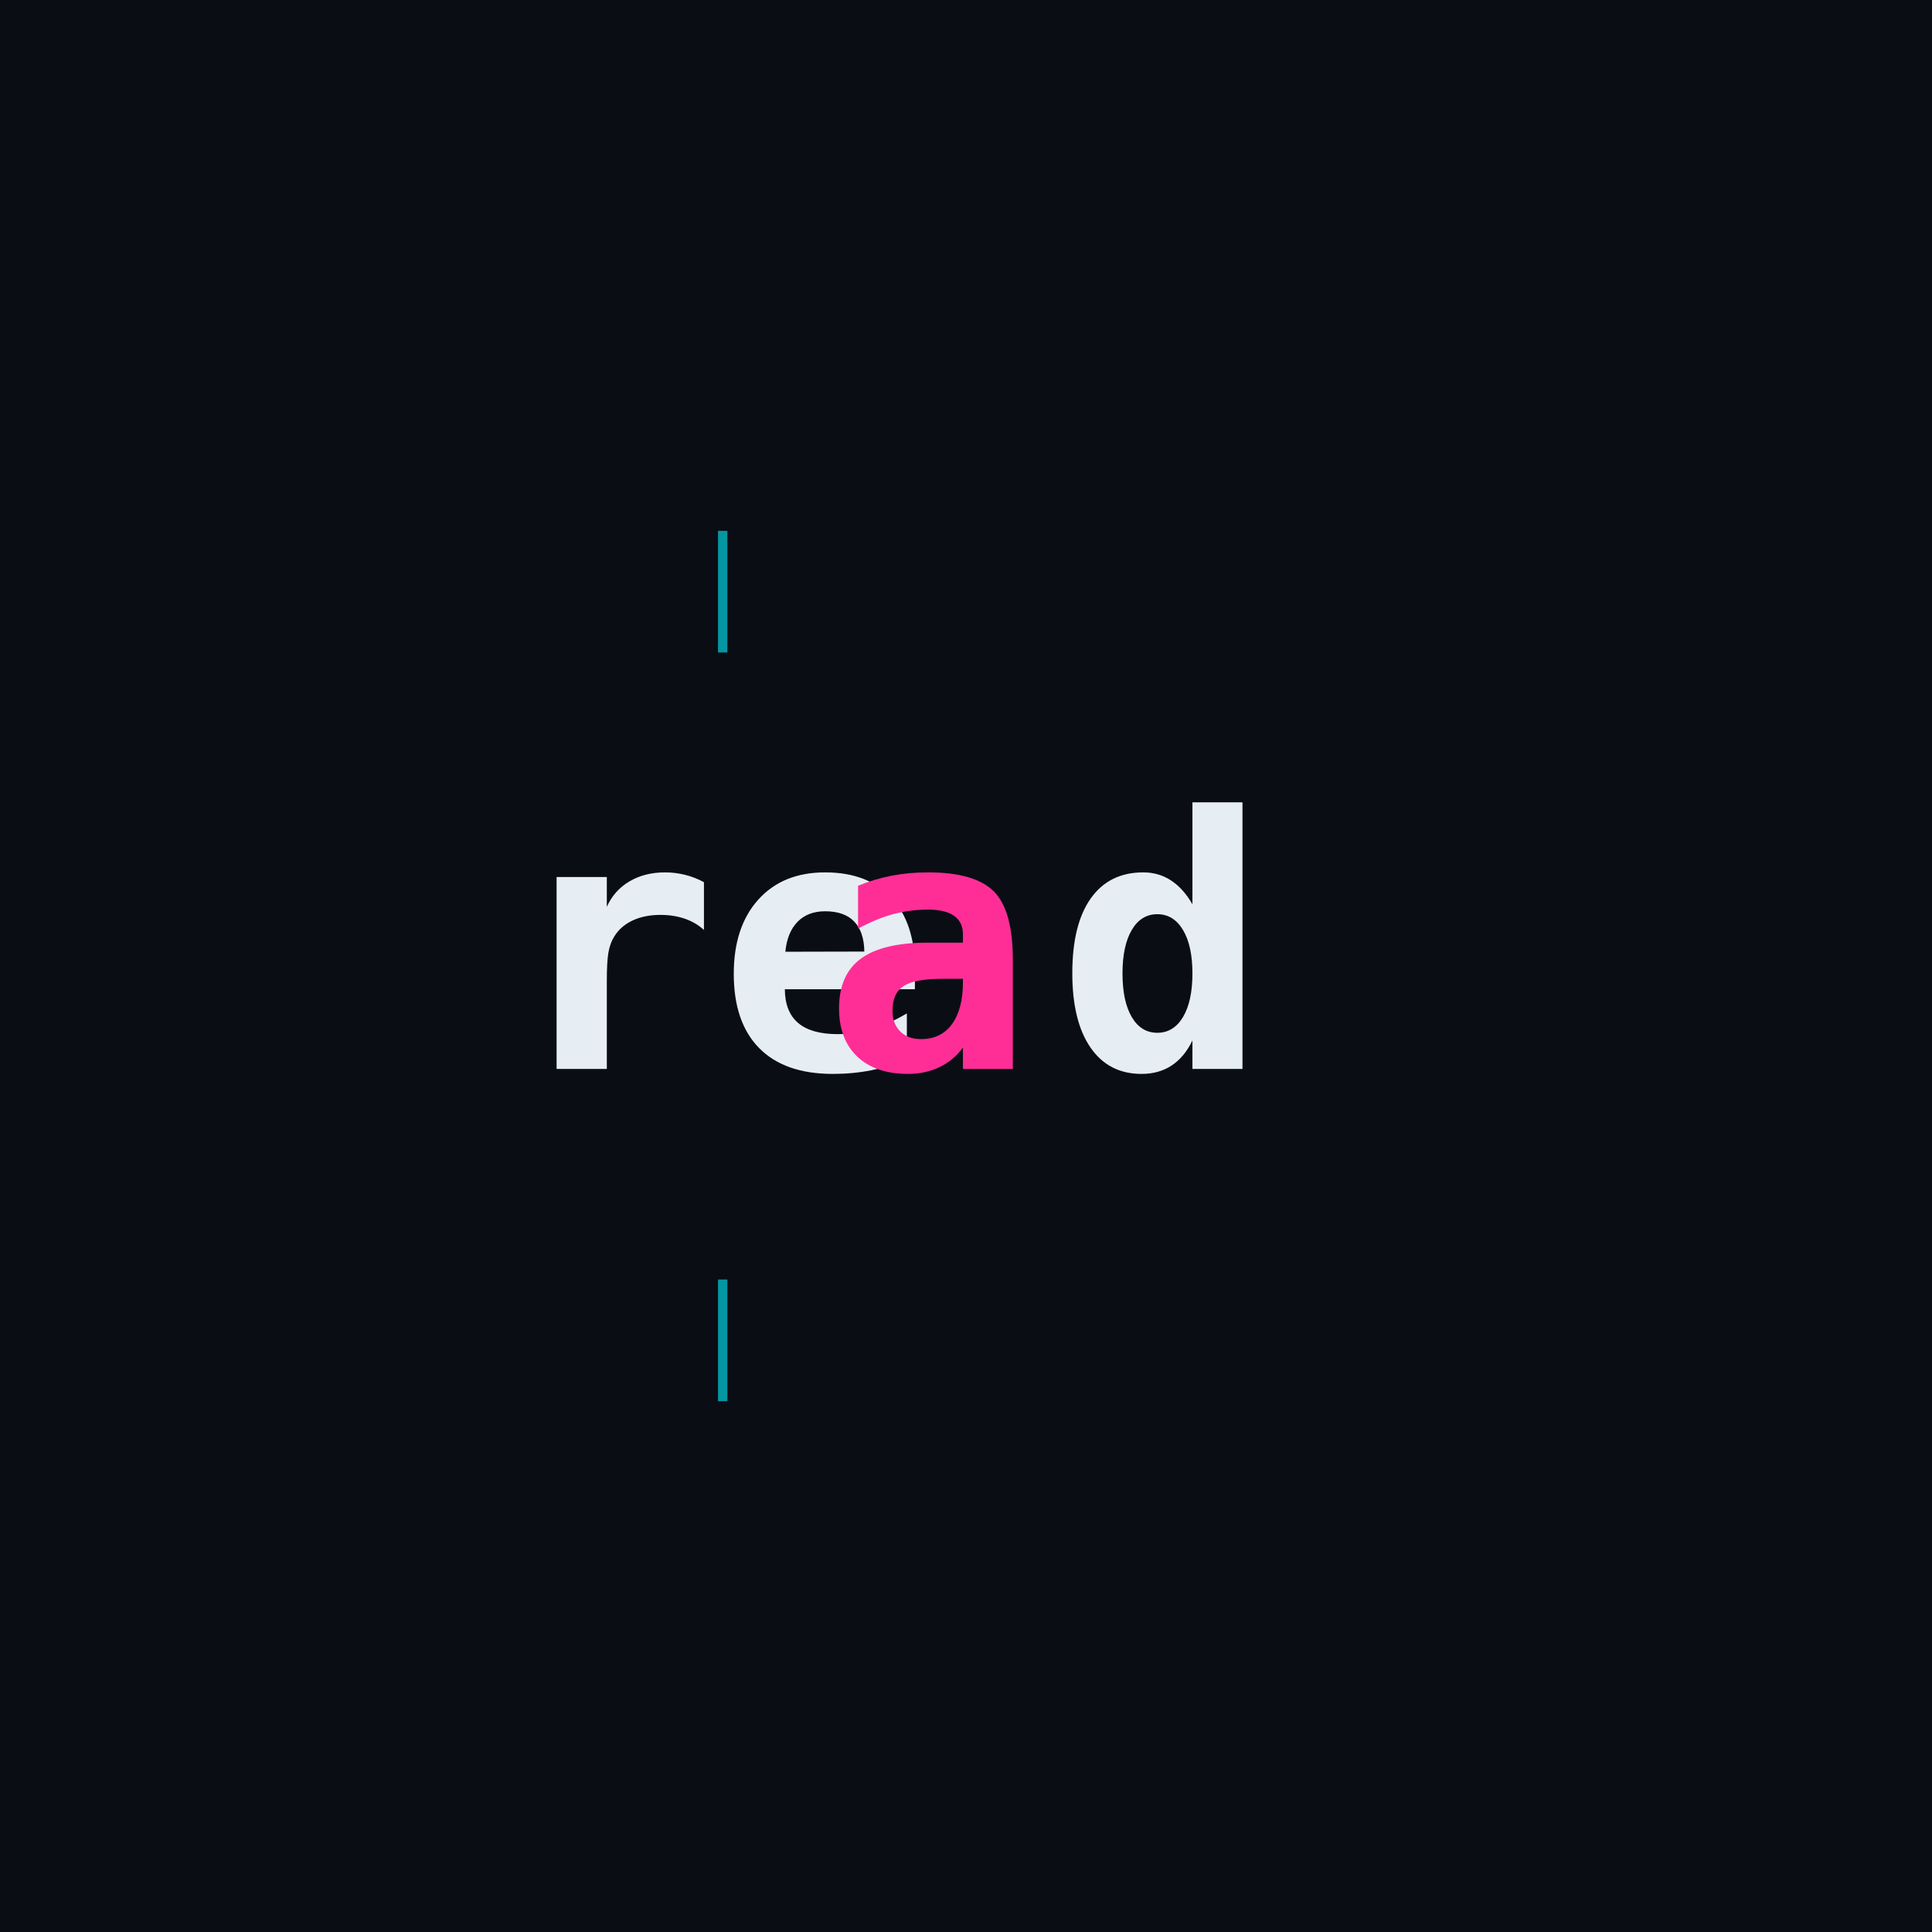
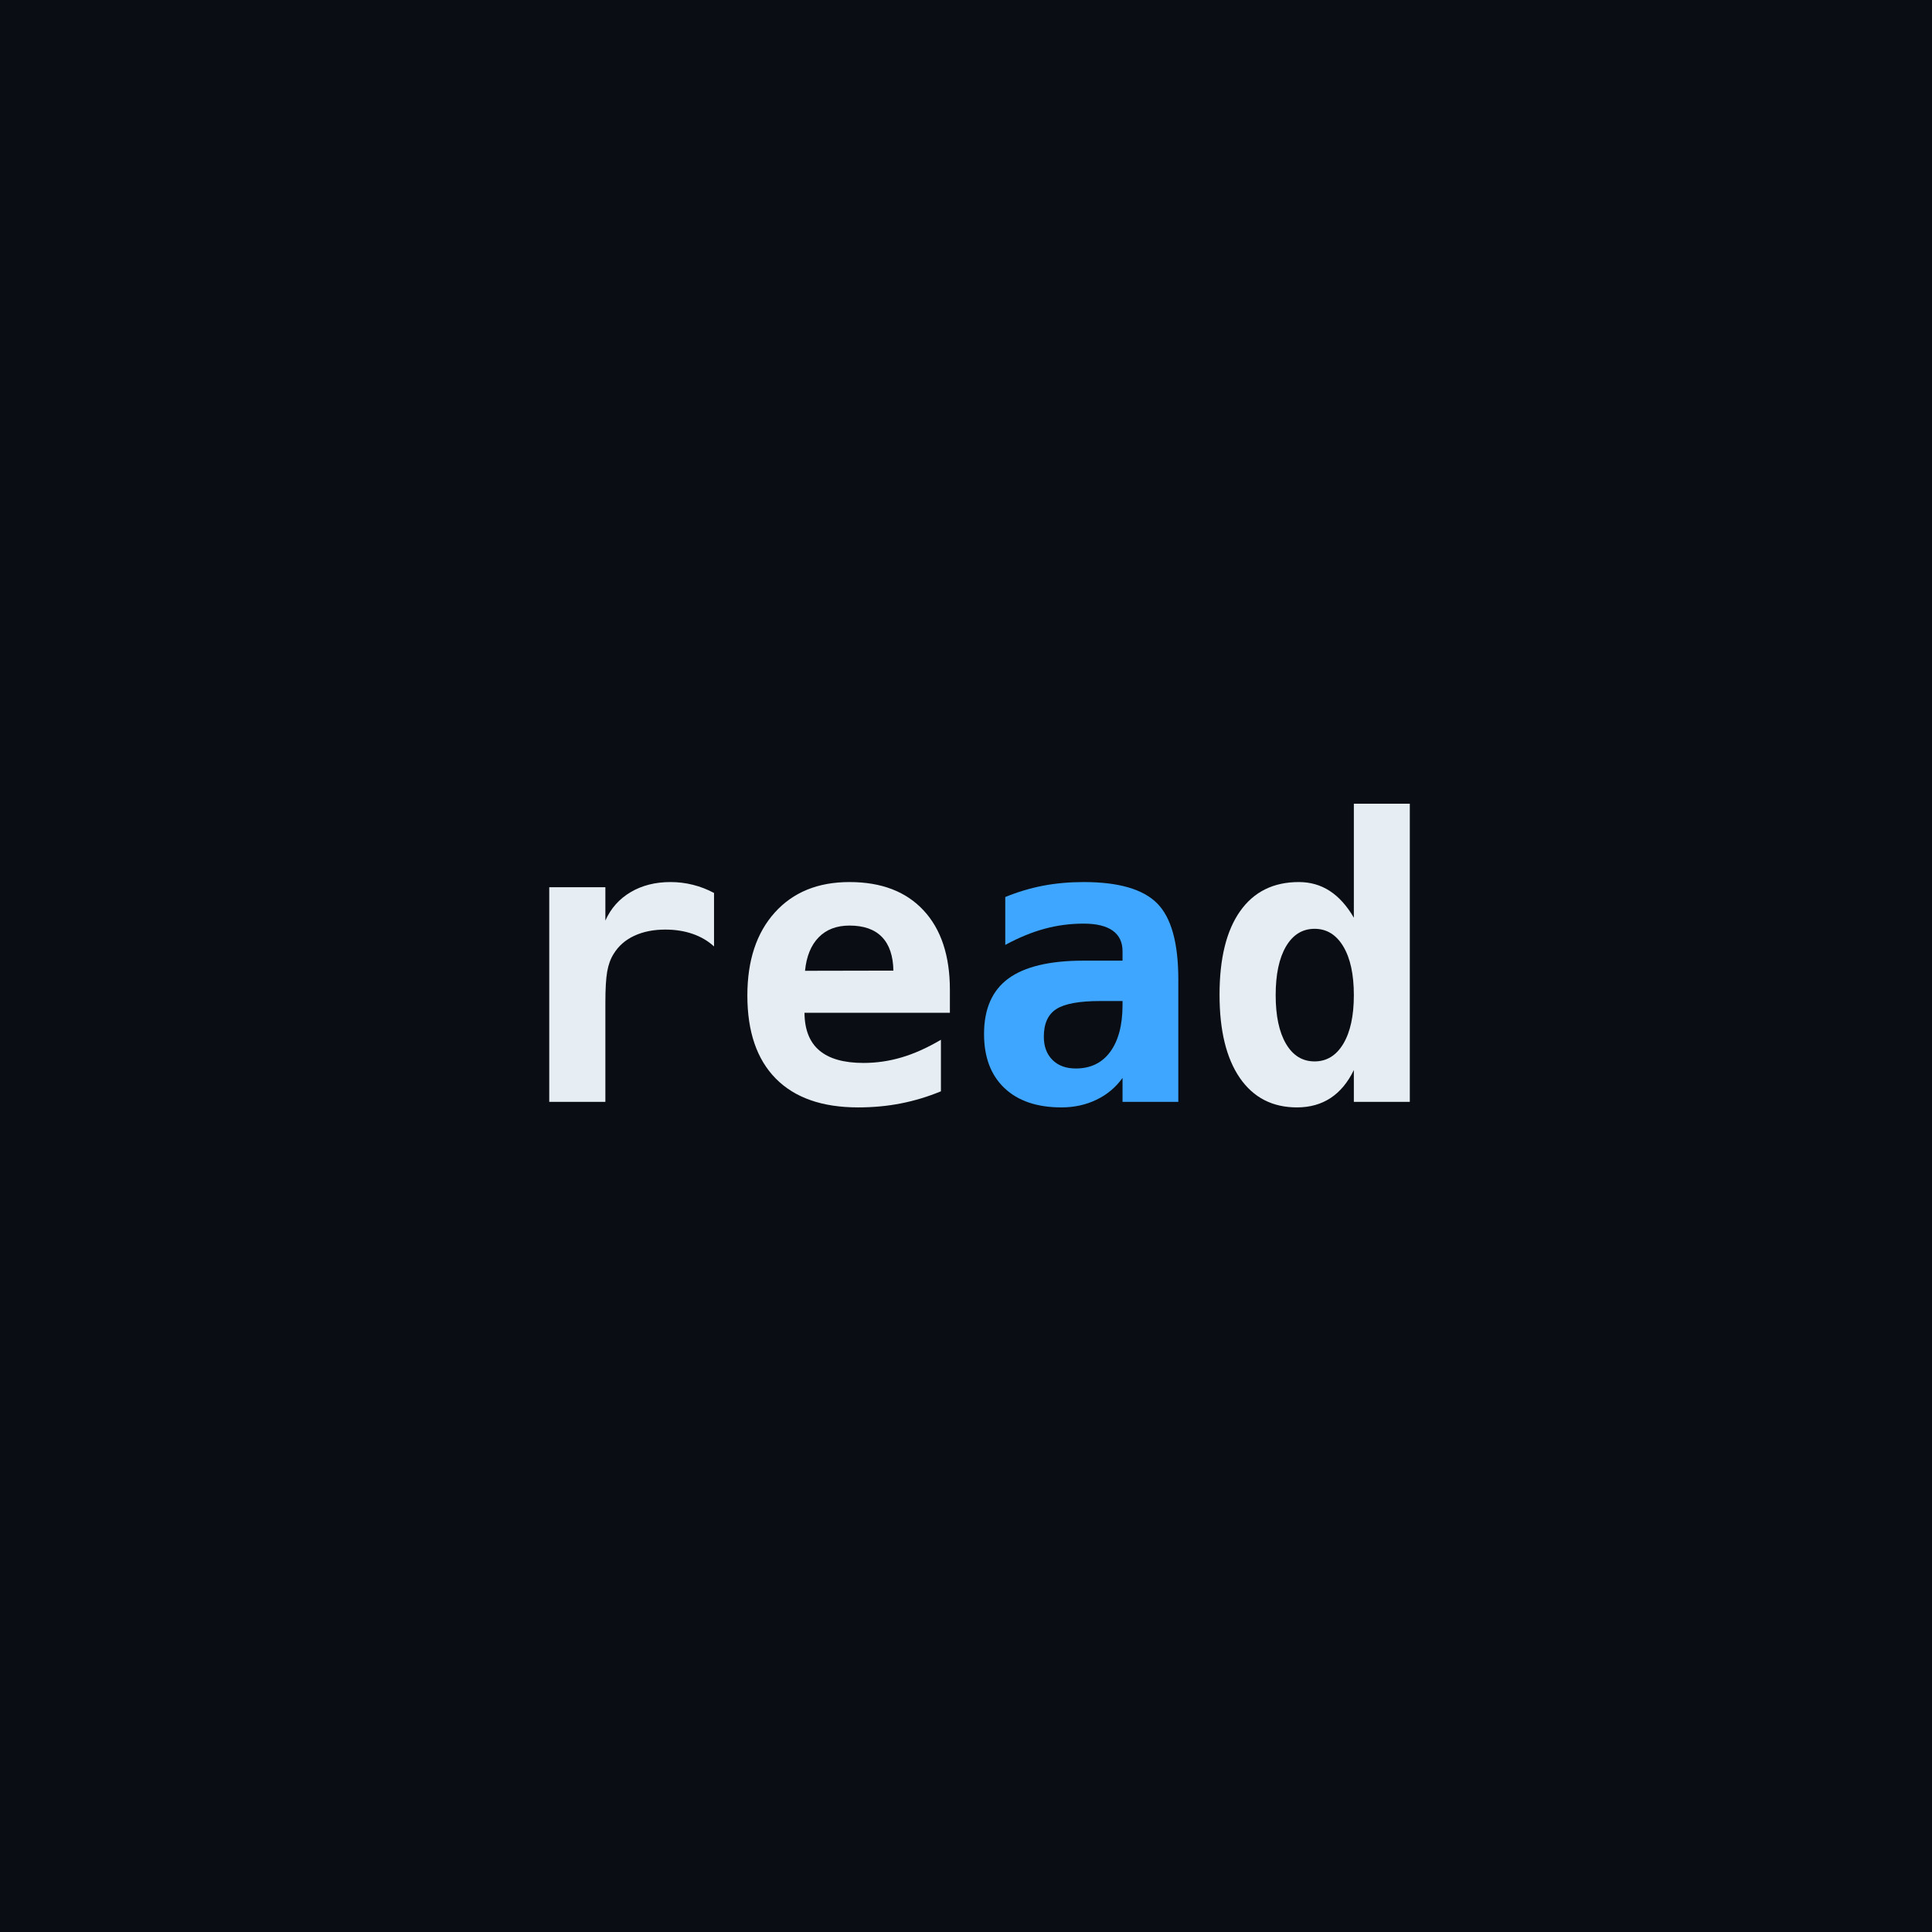
<svg xmlns="http://www.w3.org/2000/svg" viewBox="0 0 512 512">
  <rect width="512" height="512" fill="#0a0e14" />
-   <g transform="translate(256 256) scale(0.62) translate(-256 -256)">
-     <rect x="150" y="70" width="4" height="52" fill="#00f0ff" opacity="0.6" />
-     <rect x="150" y="390" width="4" height="52" fill="#00f0ff" opacity="0.6" />
-     <text x="150" y="300" font-family="ui-monospace,Menlo,monospace" font-size="150" font-weight="700" fill="#e6edf3" text-anchor="middle">re</text>
-     <text x="240" y="300" font-family="ui-monospace,Menlo,monospace" font-size="150" font-weight="700" fill="#ff2e97" text-anchor="middle">a</text>
-     <text x="340" y="300" font-family="ui-monospace,Menlo,monospace" font-size="150" font-weight="700" fill="#e6edf3" text-anchor="middle">d</text>
-   </g>
+   <text x="256" y="256" font-family="ui-monospace, 'DejaVu Sans Mono', Menlo, monospace" font-size="104" font-weight="700" text-anchor="middle" dominant-baseline="central" fill="#e6edf3">re<tspan fill="#3ea6ff">a</tspan>d</text>
</svg>
